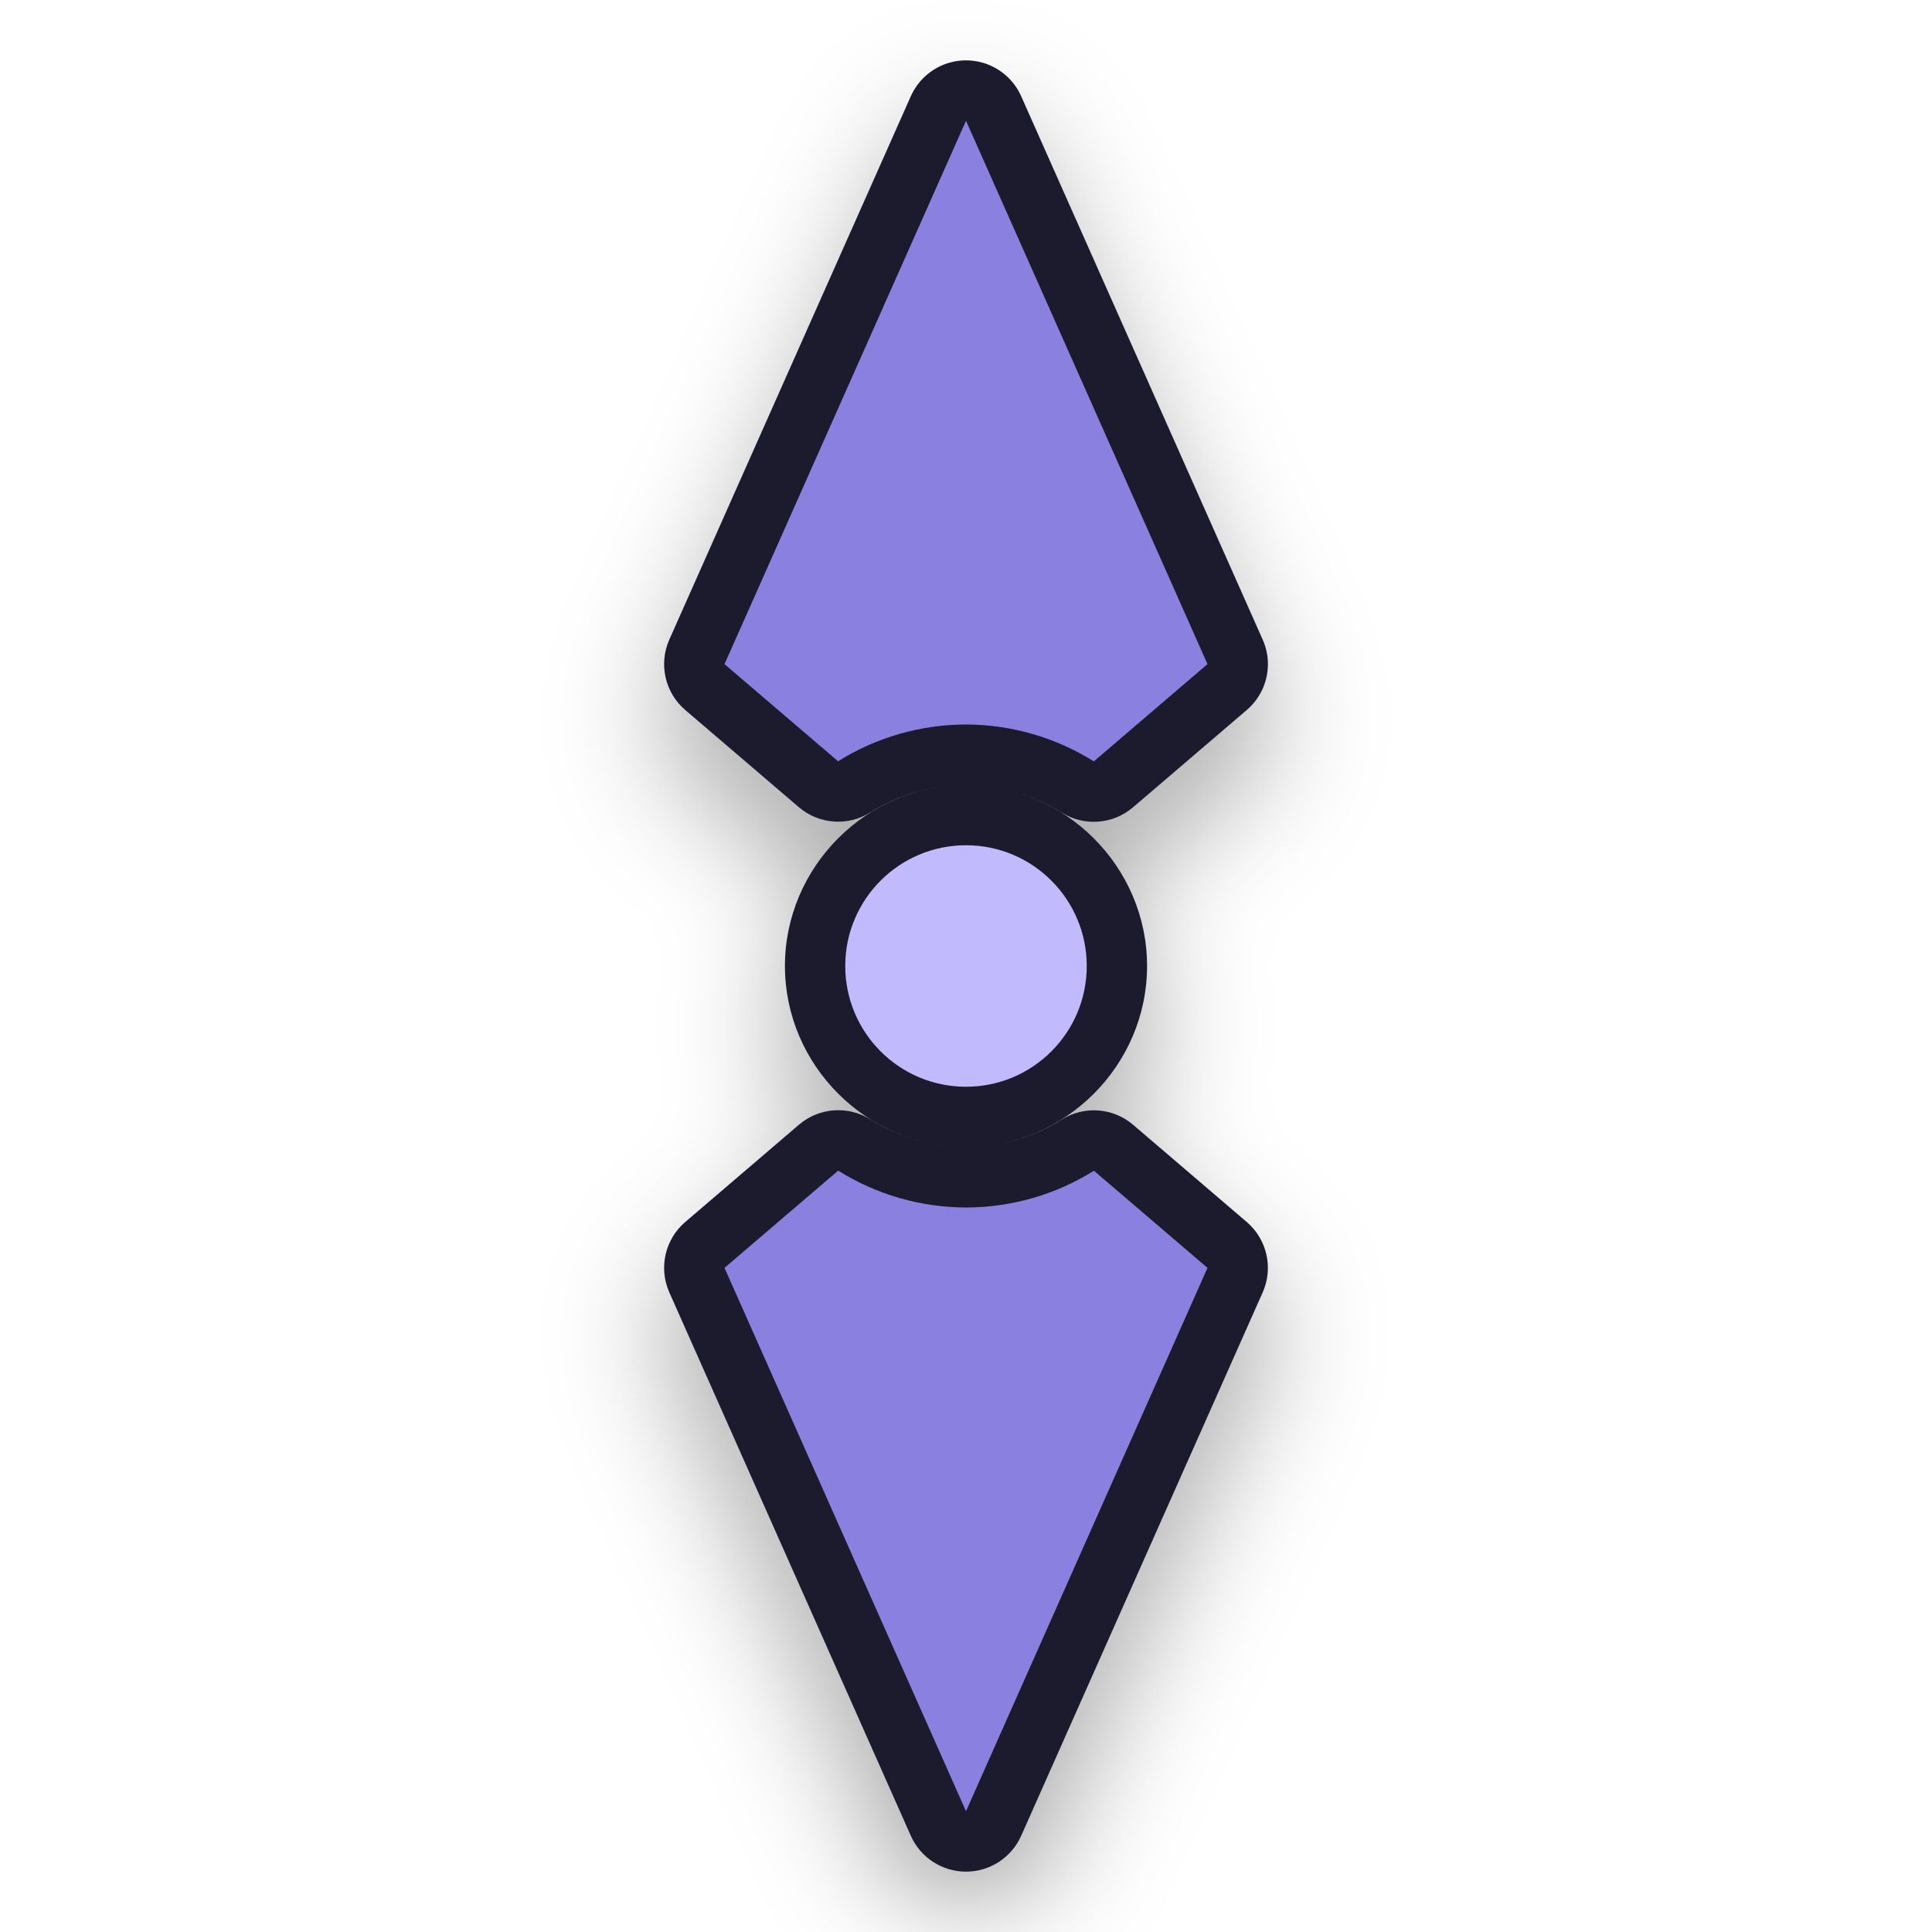
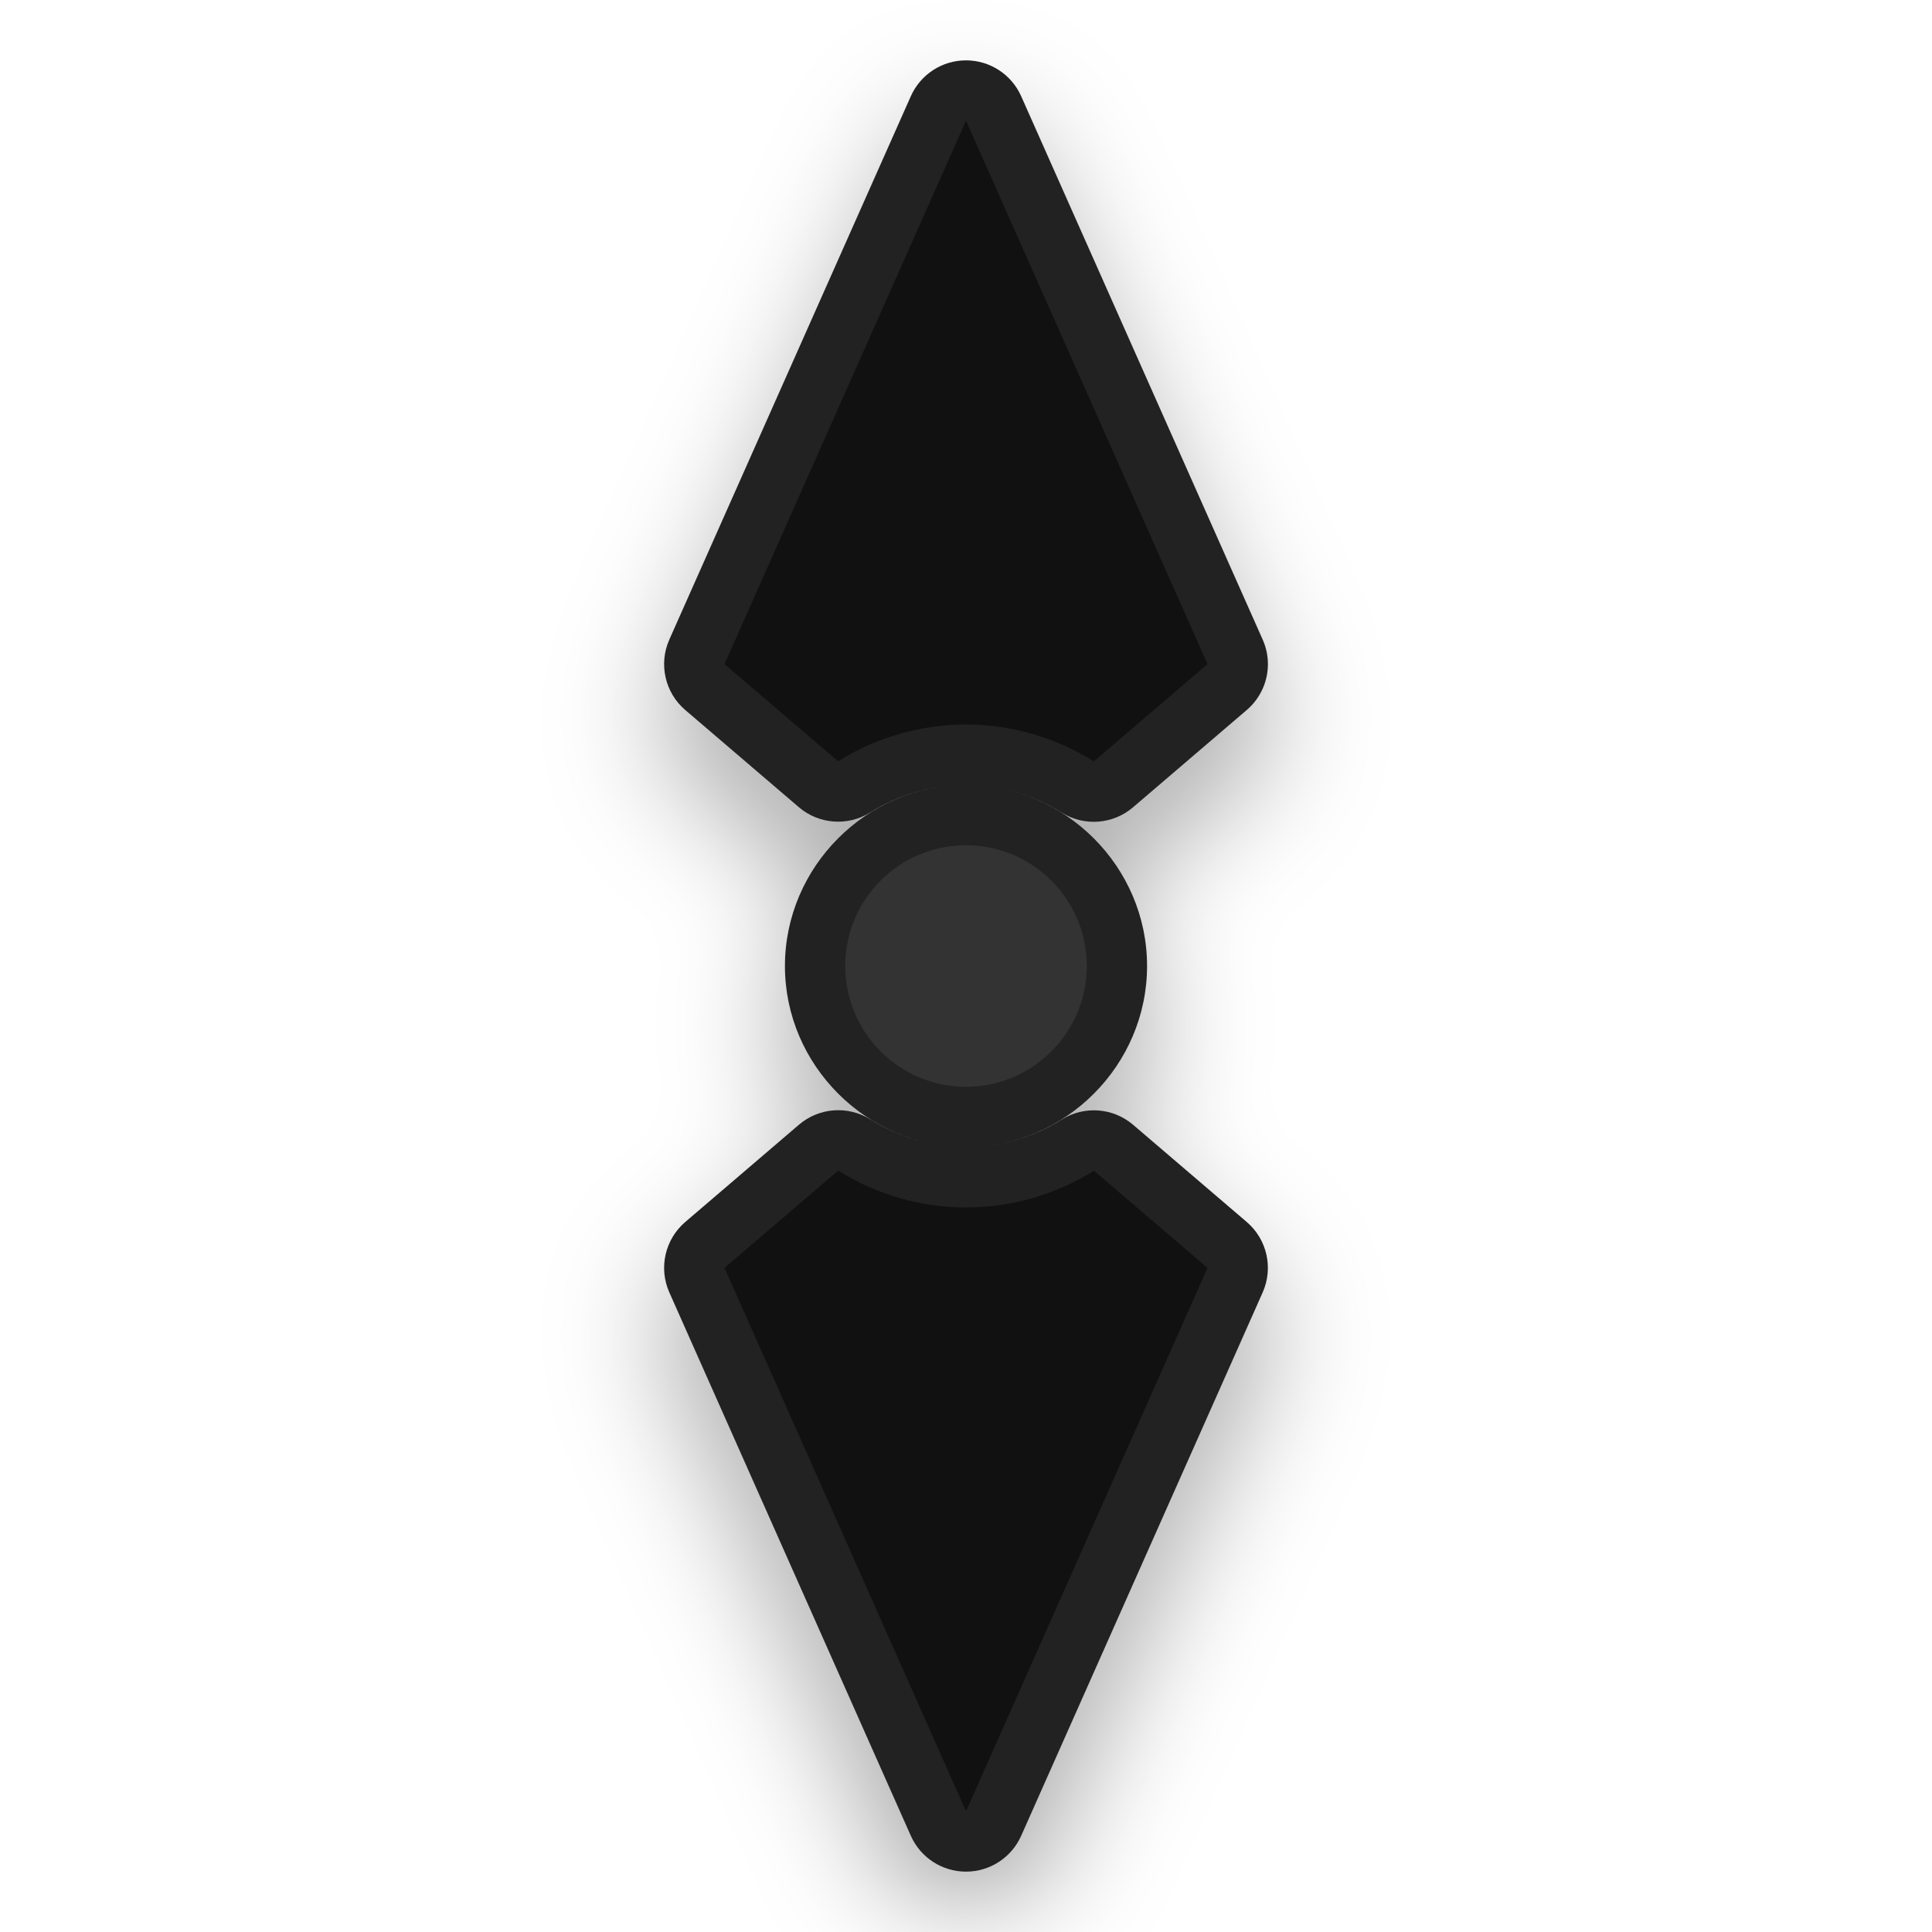
<svg xmlns="http://www.w3.org/2000/svg" width="32" height="32" version="1.1" viewBox="0 0 32 32" id="svg23">
  <defs id="defs5">
    <filter id="a" x="-.41" y="-.17" width="1.819" height="1.339" color-interpolation-filters="sRGB">
      <feGaussianBlur stdDeviation="1.207" id="feGaussianBlur2" />
    </filter>
    <filter style="color-interpolation-filters:sRGB" id="filter894" x="-0.08" width="1.16" y="-0.24" height="1.48">
      <feGaussianBlur stdDeviation="1" id="feGaussianBlur896" />
    </filter>
  </defs>
  <path id="path828" d="m 10.963,11.996 a 1,1 0 0 0 -0.369,0.086 l -9,4 a 1,1 0 0 0 0,1.828 l 9,4 a 1,1 0 0 0 1.166,-0.264 l 1.609,-1.881 a 1,1 0 0 0 0.088,-1.182 C 13.159,18.108 13.001,17.56 13,16.998 c 0.001,1.644 1.356,2.998 3,2.998 1.643,0 2.995,-1.353 2.998,-2.996 -0.002,0.56 -0.16,1.108 -0.457,1.582 a 1,1 0 0 0 0.088,1.182 l 1.611,1.883 a 1,1 0 0 0 1.166,0.264 l 9,-4 a 1,1 0 0 0 0,-1.828 l -9,-4 a 1,1 0 0 0 -1.166,0.264 l -1.609,1.881 a 1,1 0 0 0 -0.088,1.182 c 0.298,0.476 0.456,1.024 0.457,1.586 -0.001,-1.644 -1.356,-2.998 -3,-2.998 -1.643,0 -2.995,1.353 -2.998,2.996 0.002,-0.56 0.16,-1.108 0.457,-1.582 a 1,1 0 0 0 -0.088,-1.182 l -1.611,-1.883 a 1,1 0 0 0 -0.797,-0.35 z m -0.238,2.217 0.807,0.941 C 11.286,15.751 11.001,16.343 11,16.994 a 1,1 0 0 0 0,0.002 c 4.95e-4,0.651 0.285,1.244 0.529,1.842 l -0.805,0.941 -6.262,-2.783 z m 10.551,0 6.262,2.783 -6.262,2.783 -0.807,-0.941 C 20.714,18.241 20.999,17.649 21,16.998 a 1,1 0 0 0 0,-0.002 C 21,16.345 20.715,15.752 20.471,15.154 Z M 16,15.996 c 0.564,0 1,0.436 1,1 0,0.564 -0.436,1 -1,1 -0.564,0 -1,-0.436 -1,-1 0,-0.564 0.436,-1 1,-1 z" style="color:#000000;font-style:normal;font-variant:normal;font-weight:normal;font-stretch:normal;font-size:medium;line-height:normal;font-family:sans-serif;font-variant-ligatures:normal;font-variant-position:normal;font-variant-caps:normal;font-variant-numeric:normal;font-variant-alternates:normal;font-feature-settings:normal;text-indent:0;text-align:start;text-decoration:none;text-decoration-line:none;text-decoration-style:solid;text-decoration-color:#000000;letter-spacing:normal;word-spacing:normal;text-transform:none;writing-mode:lr-tb;direction:ltr;text-orientation:mixed;dominant-baseline:auto;baseline-shift:baseline;text-anchor:start;white-space:normal;shape-padding:0;clip-rule:nonzero;display:inline;overflow:visible;visibility:visible;opacity:0.35;isolation:auto;mix-blend-mode:normal;color-interpolation:sRGB;color-interpolation-filters:linearRGB;solid-color:#000000;solid-opacity:1;vector-effect:none;fill:#000000;fill-opacity:1;fill-rule:nonzero;stroke:none;stroke-width:2;stroke-linecap:round;stroke-linejoin:round;stroke-miterlimit:4;stroke-dasharray:none;stroke-dashoffset:0;stroke-opacity:1;paint-order:stroke fill markers;filter:url(#filter894);color-rendering:auto;image-rendering:auto;shape-rendering:auto;text-rendering:auto;enable-background:accumulate" transform="rotate(90,16,16.99588)" />
-   <path style="color:#000000;font-style:normal;font-variant:normal;font-weight:normal;font-stretch:normal;font-size:medium;line-height:normal;font-family:sans-serif;font-variant-ligatures:normal;font-variant-position:normal;font-variant-caps:normal;font-variant-numeric:normal;font-variant-alternates:normal;font-feature-settings:normal;text-indent:0;text-align:start;text-decoration:none;text-decoration-line:none;text-decoration-style:solid;text-decoration-color:#000000;letter-spacing:normal;word-spacing:normal;text-transform:none;writing-mode:lr-tb;direction:ltr;text-orientation:mixed;dominant-baseline:auto;baseline-shift:baseline;text-anchor:start;white-space:normal;shape-padding:0;clip-rule:nonzero;display:inline;overflow:visible;visibility:visible;opacity:1;isolation:auto;mix-blend-mode:normal;color-interpolation:sRGB;color-interpolation-filters:linearRGB;solid-color:#000000;solid-opacity:1;vector-effect:none;fill:#1c1a2d;fill-opacity:1;fill-rule:nonzero;stroke:none;stroke-width:2;stroke-linecap:round;stroke-linejoin:round;stroke-miterlimit:4;stroke-dasharray:none;stroke-dashoffset:0;stroke-opacity:1;paint-order:stroke fill markers;color-rendering:auto;image-rendering:auto;shape-rendering:auto;text-rendering:auto;enable-background:accumulate" d="M 21,10.963 A 1,1 0 0 0 20.914,10.594 l -4,-9 a 1,1 0 0 0 -1.828,0 l -4,9 a 1,1 0 0 0 0.264,1.166 l 1.881,1.609 a 1,1 0 0 0 1.182,0.088 c 0.476,-0.298 1.024,-0.456 1.586,-0.457 -1.644,0.001 -2.998,1.356 -2.998,3 0,1.643 1.353,2.995 2.996,2.998 -0.56,-0.002 -1.108,-0.16 -1.582,-0.457 a 1,1 0 0 0 -1.182,0.088 l -1.883,1.611 a 1,1 0 0 0 -0.264,1.166 l 4,9 a 1,1 0 0 0 1.828,0 l 4,-9 a 1,1 0 0 0 -0.264,-1.166 l -1.881,-1.609 a 1,1 0 0 0 -1.182,-0.088 c -0.476,0.298 -1.024,0.456 -1.586,0.457 1.644,-0.001 2.998,-1.356 2.998,-3 0,-1.643 -1.353,-2.995 -2.996,-2.998 0.56,0.002 1.108,0.16 1.582,0.457 a 1,1 0 0 0 1.182,-0.088 l 1.883,-1.611 a 1,1 0 0 0 0.35,-0.797 z m -2.217,-0.238 -0.941,0.807 c -0.597,-0.245 -1.189,-0.53 -1.84,-0.531 a 1,1 0 0 0 -0.002,0 c -0.651,4.95e-4 -1.244,0.285 -1.842,0.529 L 13.217,10.724 16,4.463 Z m 0,10.551 -2.783,6.262 -2.783,-6.262 0.941,-0.807 c 0.597,0.245 1.189,0.53 1.84,0.531 a 1,1 0 0 0 0.002,0 c 0.651,-4.95e-4 1.244,-0.285 1.842,-0.529 z M 17,16 c 0,0.564 -0.436,1 -1,1 -0.564,0 -1,-0.436 -1,-1 0,-0.564 0.436,-1 1,-1 0.564,0 1,0.436 1,1 z" id="path821" />
-   <path style="opacity:1;fill:#8a80e0;fill-opacity:1;stroke:none;stroke-width:1.993;stroke-linecap:round;stroke-linejoin:round;stroke-miterlimit:4;stroke-dasharray:none;stroke-opacity:1;paint-order:stroke fill markers" d="m 20,11 -4,-9 -4,9 1.881,1.609 C 14.516,12.212 15.25,12.001 16,12 c 0.749,0.002 1.483,0.213 2.117,0.611 z m 0,10 -1.881,-1.609 C 17.484,19.788 16.75,19.999 16,20 15.251,19.998 14.517,19.787 13.883,19.389 L 12,21 l 4,9 z" id="rect835" />
-   <circle style="opacity:1;fill:#c1bbfe;fill-opacity:1;stroke:none;stroke-width:4;stroke-linecap:round;stroke-linejoin:round;stroke-miterlimit:4;stroke-dasharray:none;stroke-opacity:1;paint-order:stroke fill markers" id="path851" cx="16" cy="-16" r="2" transform="rotate(90)" />
+   <path style="color:#000000;font-style:normal;font-variant:normal;font-weight:normal;font-stretch:normal;font-size:medium;line-height:normal;font-family:sans-serif;font-variant-ligatures:normal;font-variant-position:normal;font-variant-caps:normal;font-variant-numeric:normal;font-variant-alternates:normal;font-feature-settings:normal;text-indent:0;text-align:start;text-decoration:none;text-decoration-line:none;text-decoration-style:solid;text-decoration-color:#000000;letter-spacing:normal;word-spacing:normal;text-transform:none;writing-mode:lr-tb;direction:ltr;text-orientation:mixed;dominant-baseline:auto;baseline-shift:baseline;text-anchor:start;white-space:normal;shape-padding:0;clip-rule:nonzero;display:inline;overflow:visible;visibility:visible;opacity:1;isolation:auto;mix-blend-mode:normal;color-interpolation:sRGB;color-interpolation-filters:linearRGB;solid-color:#000000;solid-opacity:1;vector-effect:none;fill:#222222;fill-opacity:1;fill-rule:nonzero;stroke:none;stroke-width:2;stroke-linecap:round;stroke-linejoin:round;stroke-miterlimit:4;stroke-dasharray:none;stroke-dashoffset:0;stroke-opacity:1;paint-order:stroke fill markers;color-rendering:auto;image-rendering:auto;shape-rendering:auto;text-rendering:auto;enable-background:accumulate" d="M 21,10.963 A 1,1 0 0 0 20.914,10.594 l -4,-9 a 1,1 0 0 0 -1.828,0 l -4,9 a 1,1 0 0 0 0.264,1.166 l 1.881,1.609 a 1,1 0 0 0 1.182,0.088 c 0.476,-0.298 1.024,-0.456 1.586,-0.457 -1.644,0.001 -2.998,1.356 -2.998,3 0,1.643 1.353,2.995 2.996,2.998 -0.56,-0.002 -1.108,-0.16 -1.582,-0.457 a 1,1 0 0 0 -1.182,0.088 l -1.883,1.611 a 1,1 0 0 0 -0.264,1.166 l 4,9 a 1,1 0 0 0 1.828,0 l 4,-9 a 1,1 0 0 0 -0.264,-1.166 l -1.881,-1.609 a 1,1 0 0 0 -1.182,-0.088 c -0.476,0.298 -1.024,0.456 -1.586,0.457 1.644,-0.001 2.998,-1.356 2.998,-3 0,-1.643 -1.353,-2.995 -2.996,-2.998 0.56,0.002 1.108,0.16 1.582,0.457 a 1,1 0 0 0 1.182,-0.088 l 1.883,-1.611 a 1,1 0 0 0 0.35,-0.797 z m -2.217,-0.238 -0.941,0.807 c -0.597,-0.245 -1.189,-0.53 -1.84,-0.531 a 1,1 0 0 0 -0.002,0 c -0.651,4.95e-4 -1.244,0.285 -1.842,0.529 L 13.217,10.724 16,4.463 Z m 0,10.551 -2.783,6.262 -2.783,-6.262 0.941,-0.807 c 0.597,0.245 1.189,0.53 1.84,0.531 a 1,1 0 0 0 0.002,0 c 0.651,-4.95e-4 1.244,-0.285 1.842,-0.529 z M 17,16 c 0,0.564 -0.436,1 -1,1 -0.564,0 -1,-0.436 -1,-1 0,-0.564 0.436,-1 1,-1 0.564,0 1,0.436 1,1 z" id="path821" />
+   <path style="opacity:1;fill:#111111;fill-opacity:1;stroke:none;stroke-width:1.993;stroke-linecap:round;stroke-linejoin:round;stroke-miterlimit:4;stroke-dasharray:none;stroke-opacity:1;paint-order:stroke fill markers" d="m 20,11 -4,-9 -4,9 1.881,1.609 C 14.516,12.212 15.25,12.001 16,12 c 0.749,0.002 1.483,0.213 2.117,0.611 z m 0,10 -1.881,-1.609 C 17.484,19.788 16.75,19.999 16,20 15.251,19.998 14.517,19.787 13.883,19.389 L 12,21 l 4,9 z" id="rect835" />
+   <circle style="opacity:1;fill:#333333;fill-opacity:1;stroke:none;stroke-width:4;stroke-linecap:round;stroke-linejoin:round;stroke-miterlimit:4;stroke-dasharray:none;stroke-opacity:1;paint-order:stroke fill markers" id="path851" cx="16" cy="-16" r="2" transform="rotate(90)" />
</svg>
